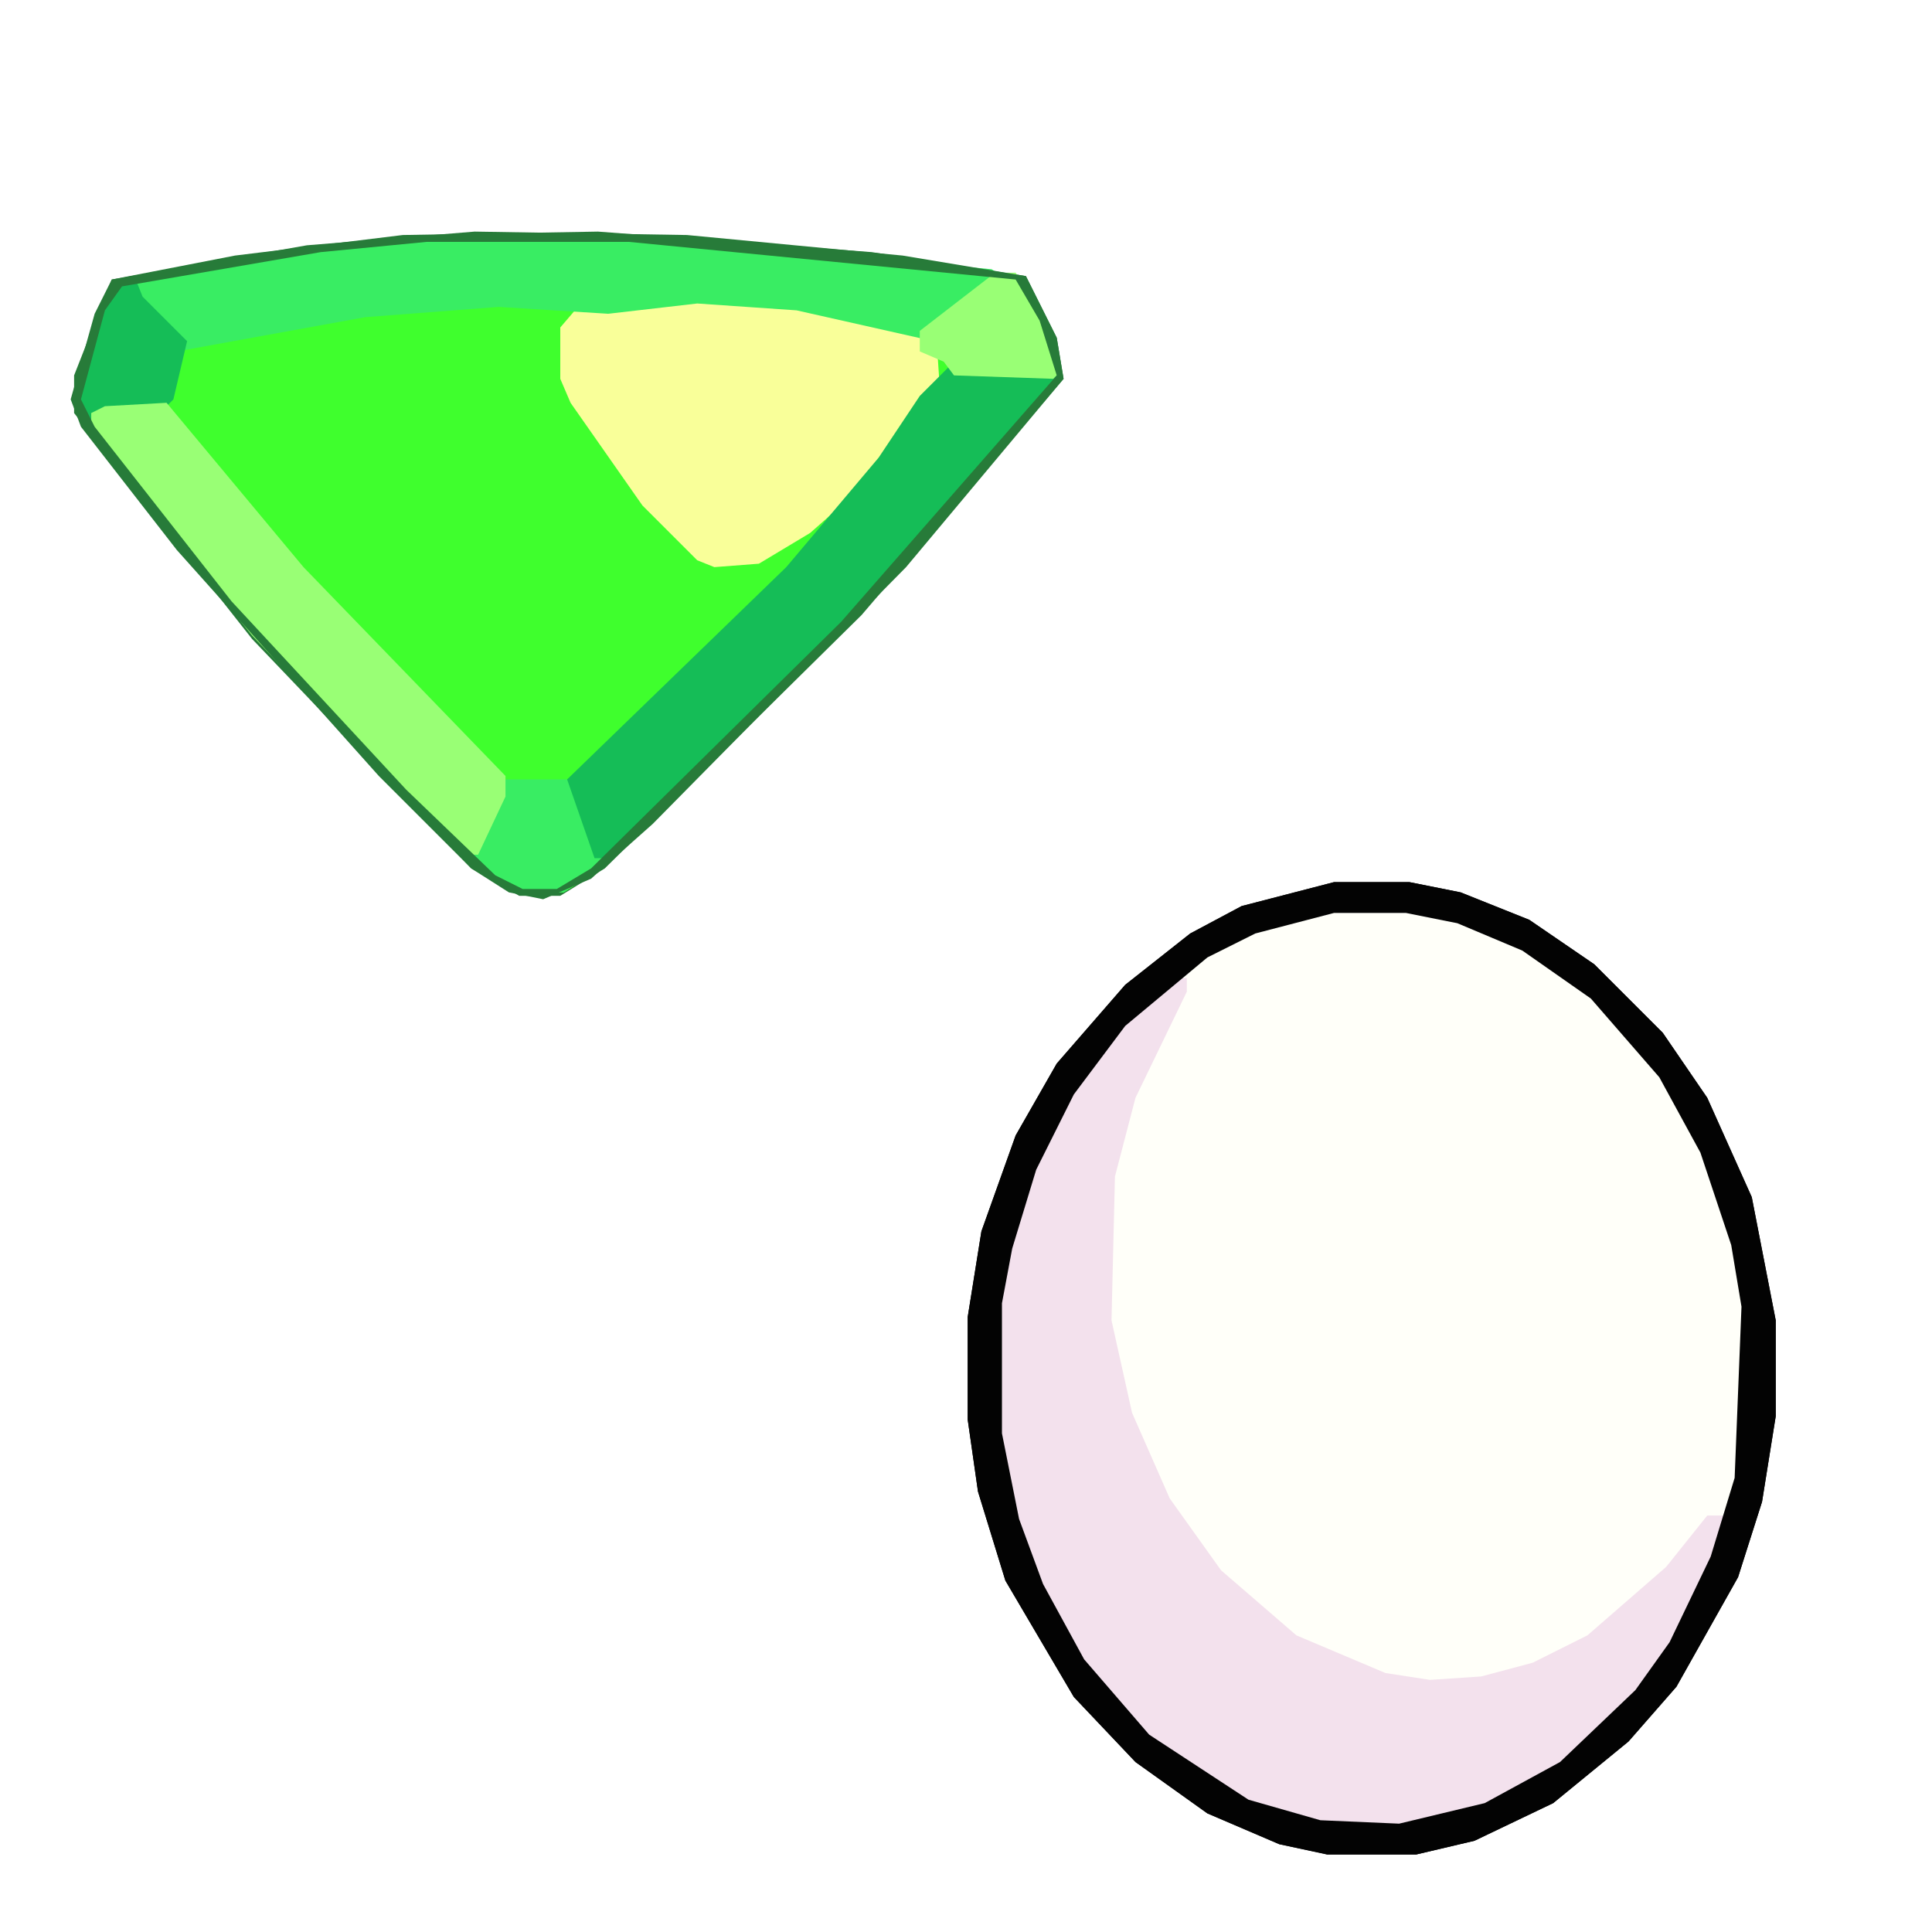
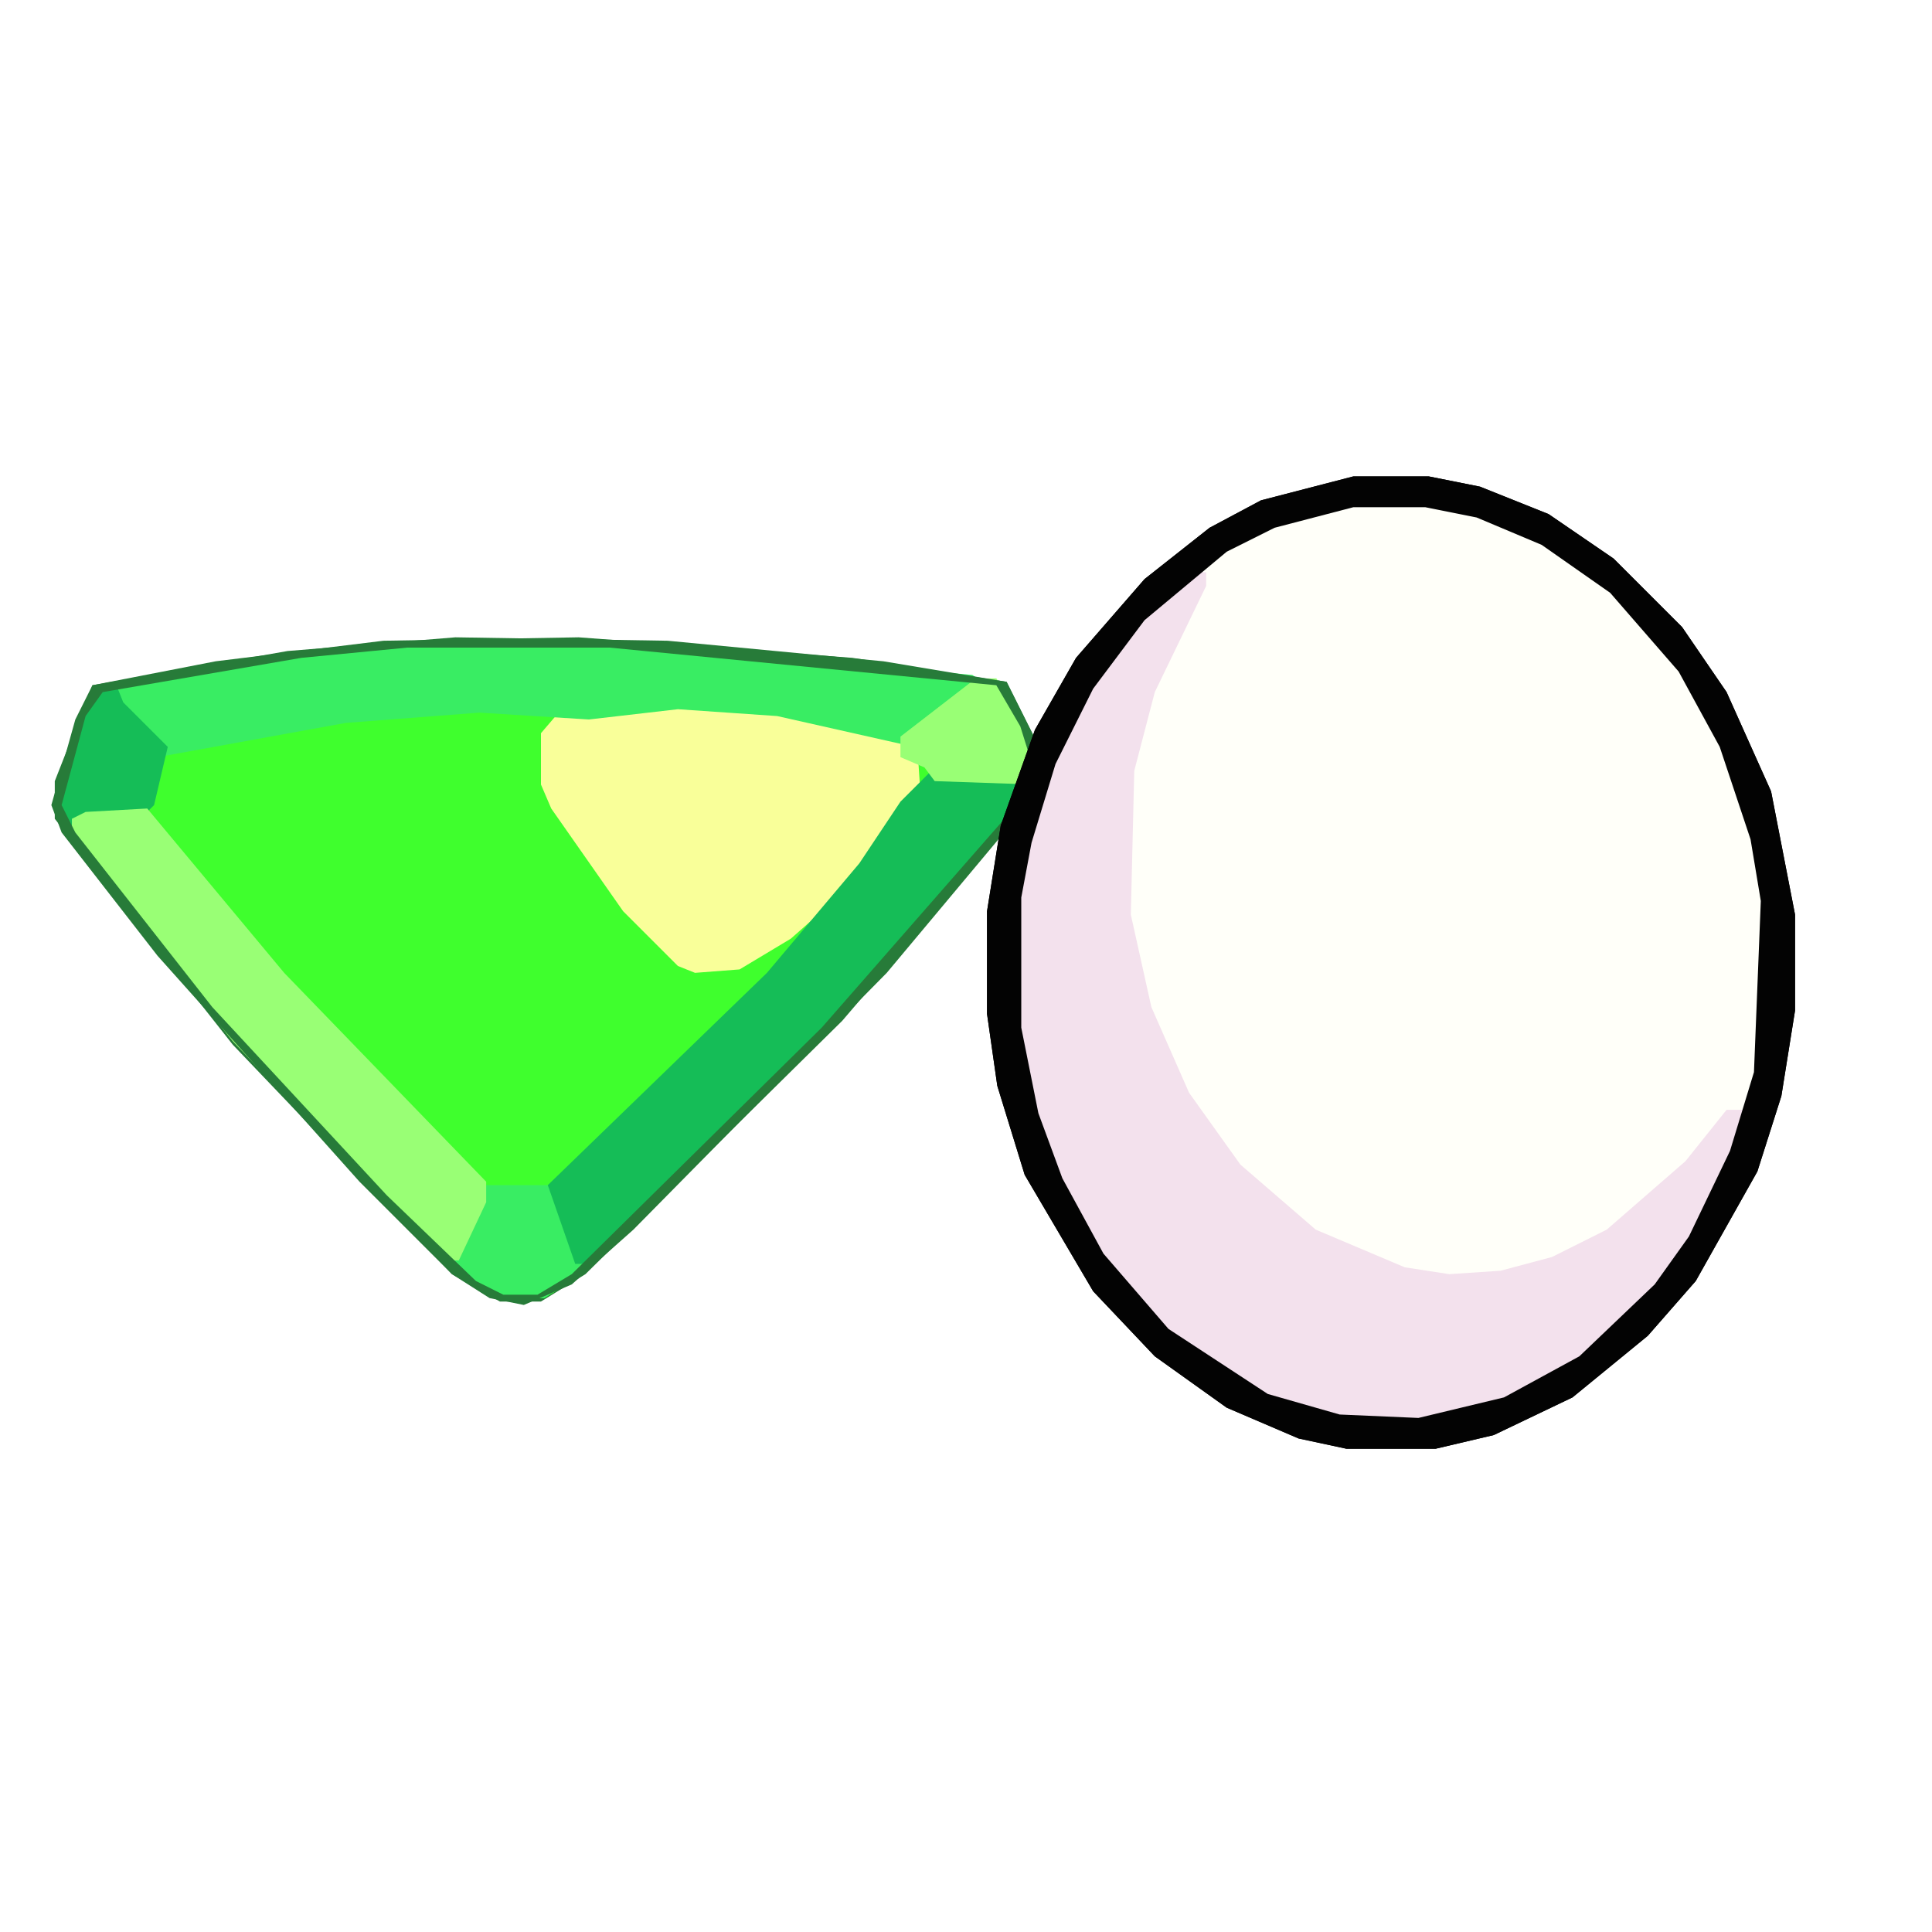
<svg xmlns="http://www.w3.org/2000/svg" viewBox="0 0 200 200" width="200" height="200">
-   <g transform="translate(2 2) scale(0.56)">
+   <g transform="translate(0 44) scale(0.56)">
    <svg viewBox="0 -42 316 316" width="200" height="200">
      <path d="M294,33 L249,26 L169,20 L112,21 L63,27 L27,34 L16,62 L16,73 L68,139 L132,206 L146,214 L158,214 L171,206 L246,132 L305,63 L303,51 Z" fill="#277b39" fill-rule="evenodd" />
      <path d="M293,33 L180,22 L117,22 L86,25 L28,35 L18,59 L17,71 L46,112 L112,185 L137,209 L145,213 L159,213 L169,207 L241,136 L304,64 L302,51 Z" fill="#3fff2d" fill-rule="evenodd" />
      <path d="M164,41 L158,48 L158,63 L161,70 L182,100 L198,116 L203,118 L216,117 L231,108 L248,93 L269,68 L268,53 L260,46 L231,40 L206,38 Z" fill="#f9ff99" fill-rule="evenodd" />
      <path d="M131,198 L131,204 L145,213 L159,213 L171,205 L171,198 L162,180 L140,180 Z M32,41 L46,55 L101,45 L140,42 L172,44 L198,41 L227,43 L267,52 L287,37 L287,33 L284,31 L197,23 L117,22 L36,33 L32,35 Z" fill="#39ed63" fill-rule="evenodd" />
      <path d="M304,60 L272,59 L263,68 L251,86 L224,118 L160,180 L168,203 L173,203 L241,136 L304,64 Z M34,34 L30,34 L26,37 L18,59 L17,71 L21,76 L40,74 L45,69 L49,52 L36,39 Z" fill="#15bd57" fill-rule="evenodd" />
      <path d="M21,73 L21,79 L68,138 L129,202 L134,202 L142,185 L142,179 L83,118 L43,70 L25,71 Z M263,49 L263,55 L270,58 L273,62 L302,63 L304,61 L299,44 L291,32 L285,32 Z" fill="#99ff75" fill-rule="evenodd" />
      <path d="M294,33 L258,27 L195,21 L133,20 L84,24 L27,34 L22,44 L15,69 L18,77 L46,113 L105,179 L132,206 L143,213 L153,215 L167,209 L185,193 L259,118 L305,63 L303,51 Z M291,34 L298,46 L303,62 L240,134 L167,206 L157,212 L147,212 L139,208 L113,183 L62,128 L22,77 L18,69 L25,43 L30,36 L88,26 L119,23 L178,23 Z" fill="#277b39" fill-rule="evenodd" />
    </svg>
  </g>
-   <g transform="translate(86 86) scale(0.56)">
+   <g transform="translate(88 44) scale(0.56)">
    <svg viewBox="-30 0 316 316" width="200" height="200">
      <path d="M117,15 L90,22 L75,30 L56,45 L36,68 L24,89 L14,117 L10,142 L10,172 L13,193 L21,219 L41,253 L59,272 L80,287 L101,296 L115,299 L141,299 L158,295 L181,284 L203,266 L217,250 L235,218 L242,196 L246,171 L246,143 L239,107 L226,78 L213,59 L193,39 L174,26 L154,18 L139,15 Z" fill="#030303" fill-rule="evenodd" />
      <path d="M115,23 L92,29 L78,36 L55,55 L40,75 L31,92 L22,120 L19,136 L19,178 L24,203 L31,222 L43,244 L61,265 L90,284 L111,290 L138,291 L163,285 L179,277 L206,253 L216,239 L228,214 L235,191 L237,176 L237,137 L234,119 L225,92 L213,70 L194,48 L174,34 L155,26 L140,23 Z" fill="#fffff9" fill-rule="evenodd" />
      <path d="M69,43 L55,55 L40,75 L31,92 L22,120 L19,136 L19,178 L27,212 L38,236 L48,251 L61,265 L80,279 L105,289 L119,291 L138,291 L163,285 L185,273 L206,253 L223,226 L231,205 L231,200 L226,200 L214,215 L191,235 L175,243 L160,247 L145,248 L132,246 L106,235 L84,216 L69,195 L58,170 L52,143 L53,101 L59,78 L74,47 L74,43 Z" fill="#f3e1ed" fill-rule="evenodd" />
      <path d="M117,15 L90,22 L75,30 L56,45 L36,68 L24,89 L14,117 L10,142 L10,172 L13,193 L21,219 L41,253 L59,272 L80,287 L101,296 L115,299 L141,299 L158,295 L181,284 L203,266 L217,250 L235,218 L242,196 L246,171 L246,143 L239,107 L226,78 L213,59 L193,39 L174,26 L154,18 L139,15 Z M117,24 L138,24 L153,27 L172,35 L192,49 L212,72 L224,94 L233,121 L236,139 L234,189 L227,212 L215,237 L205,251 L183,272 L161,284 L136,290 L113,289 L92,283 L63,264 L44,242 L32,220 L25,201 L20,176 L20,138 L23,122 L30,99 L41,77 L56,57 L80,37 L94,30 Z" fill="#030303" fill-rule="evenodd" />
    </svg>
  </g>
</svg>
